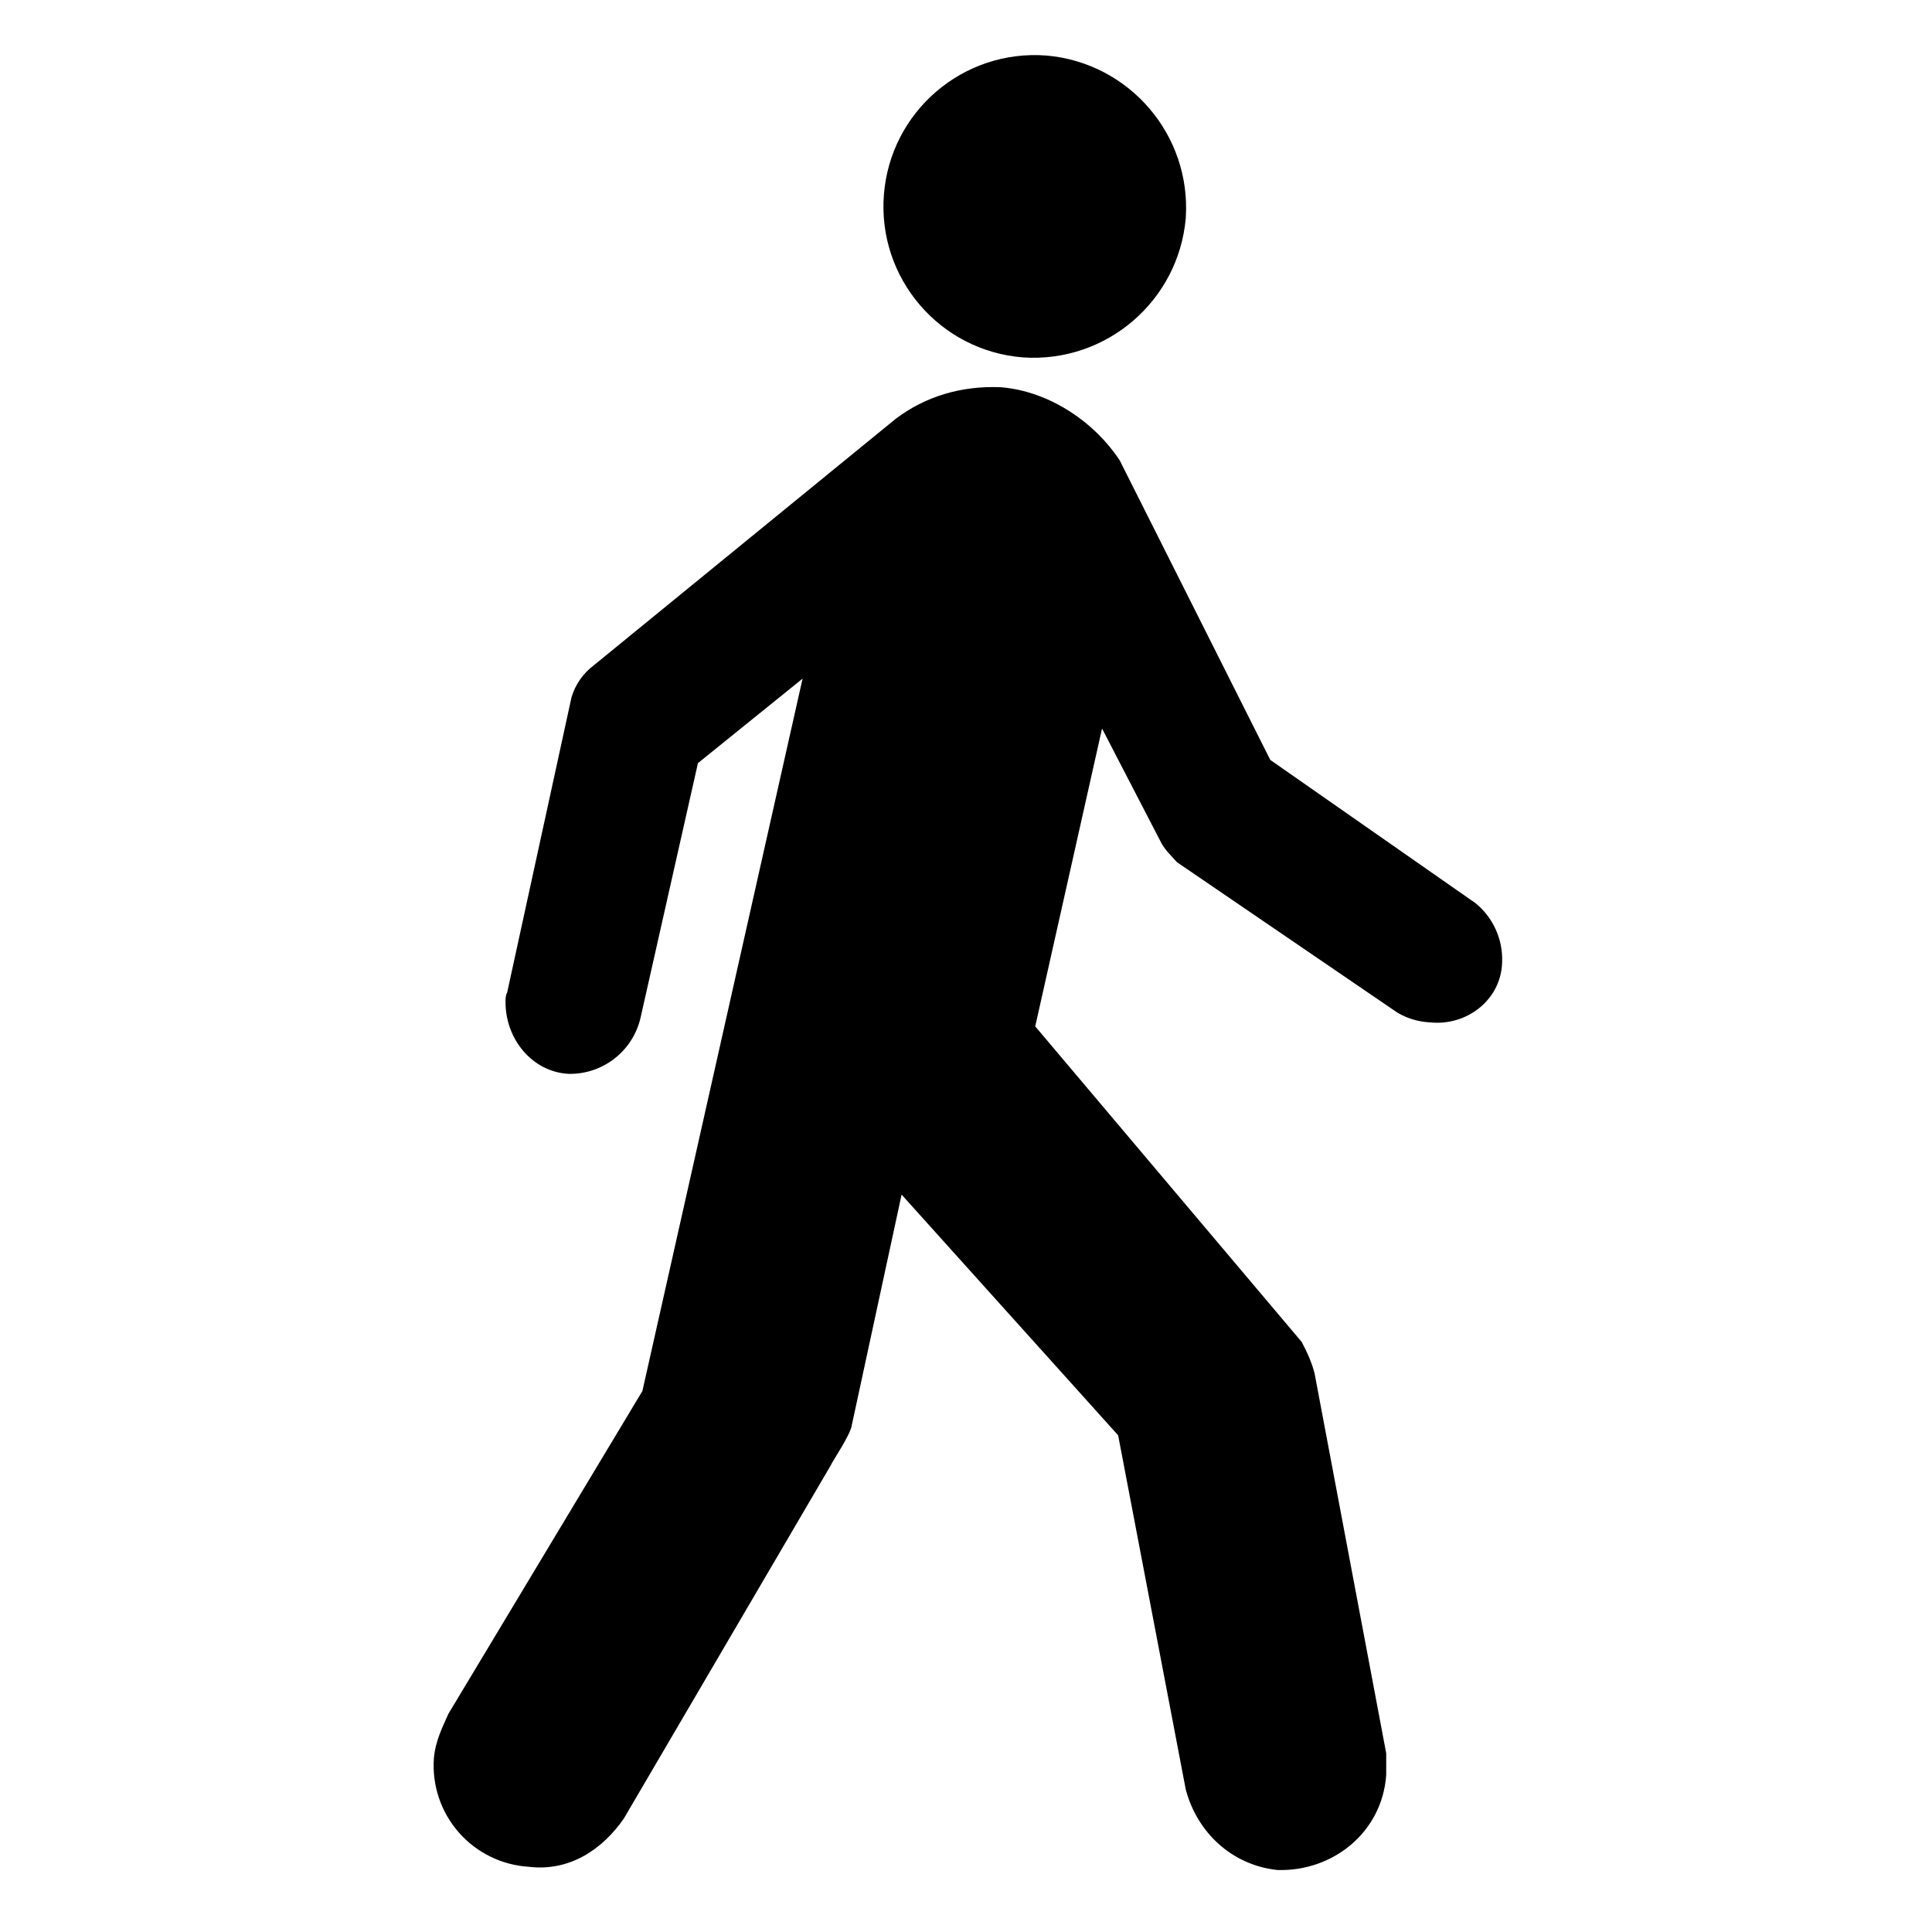
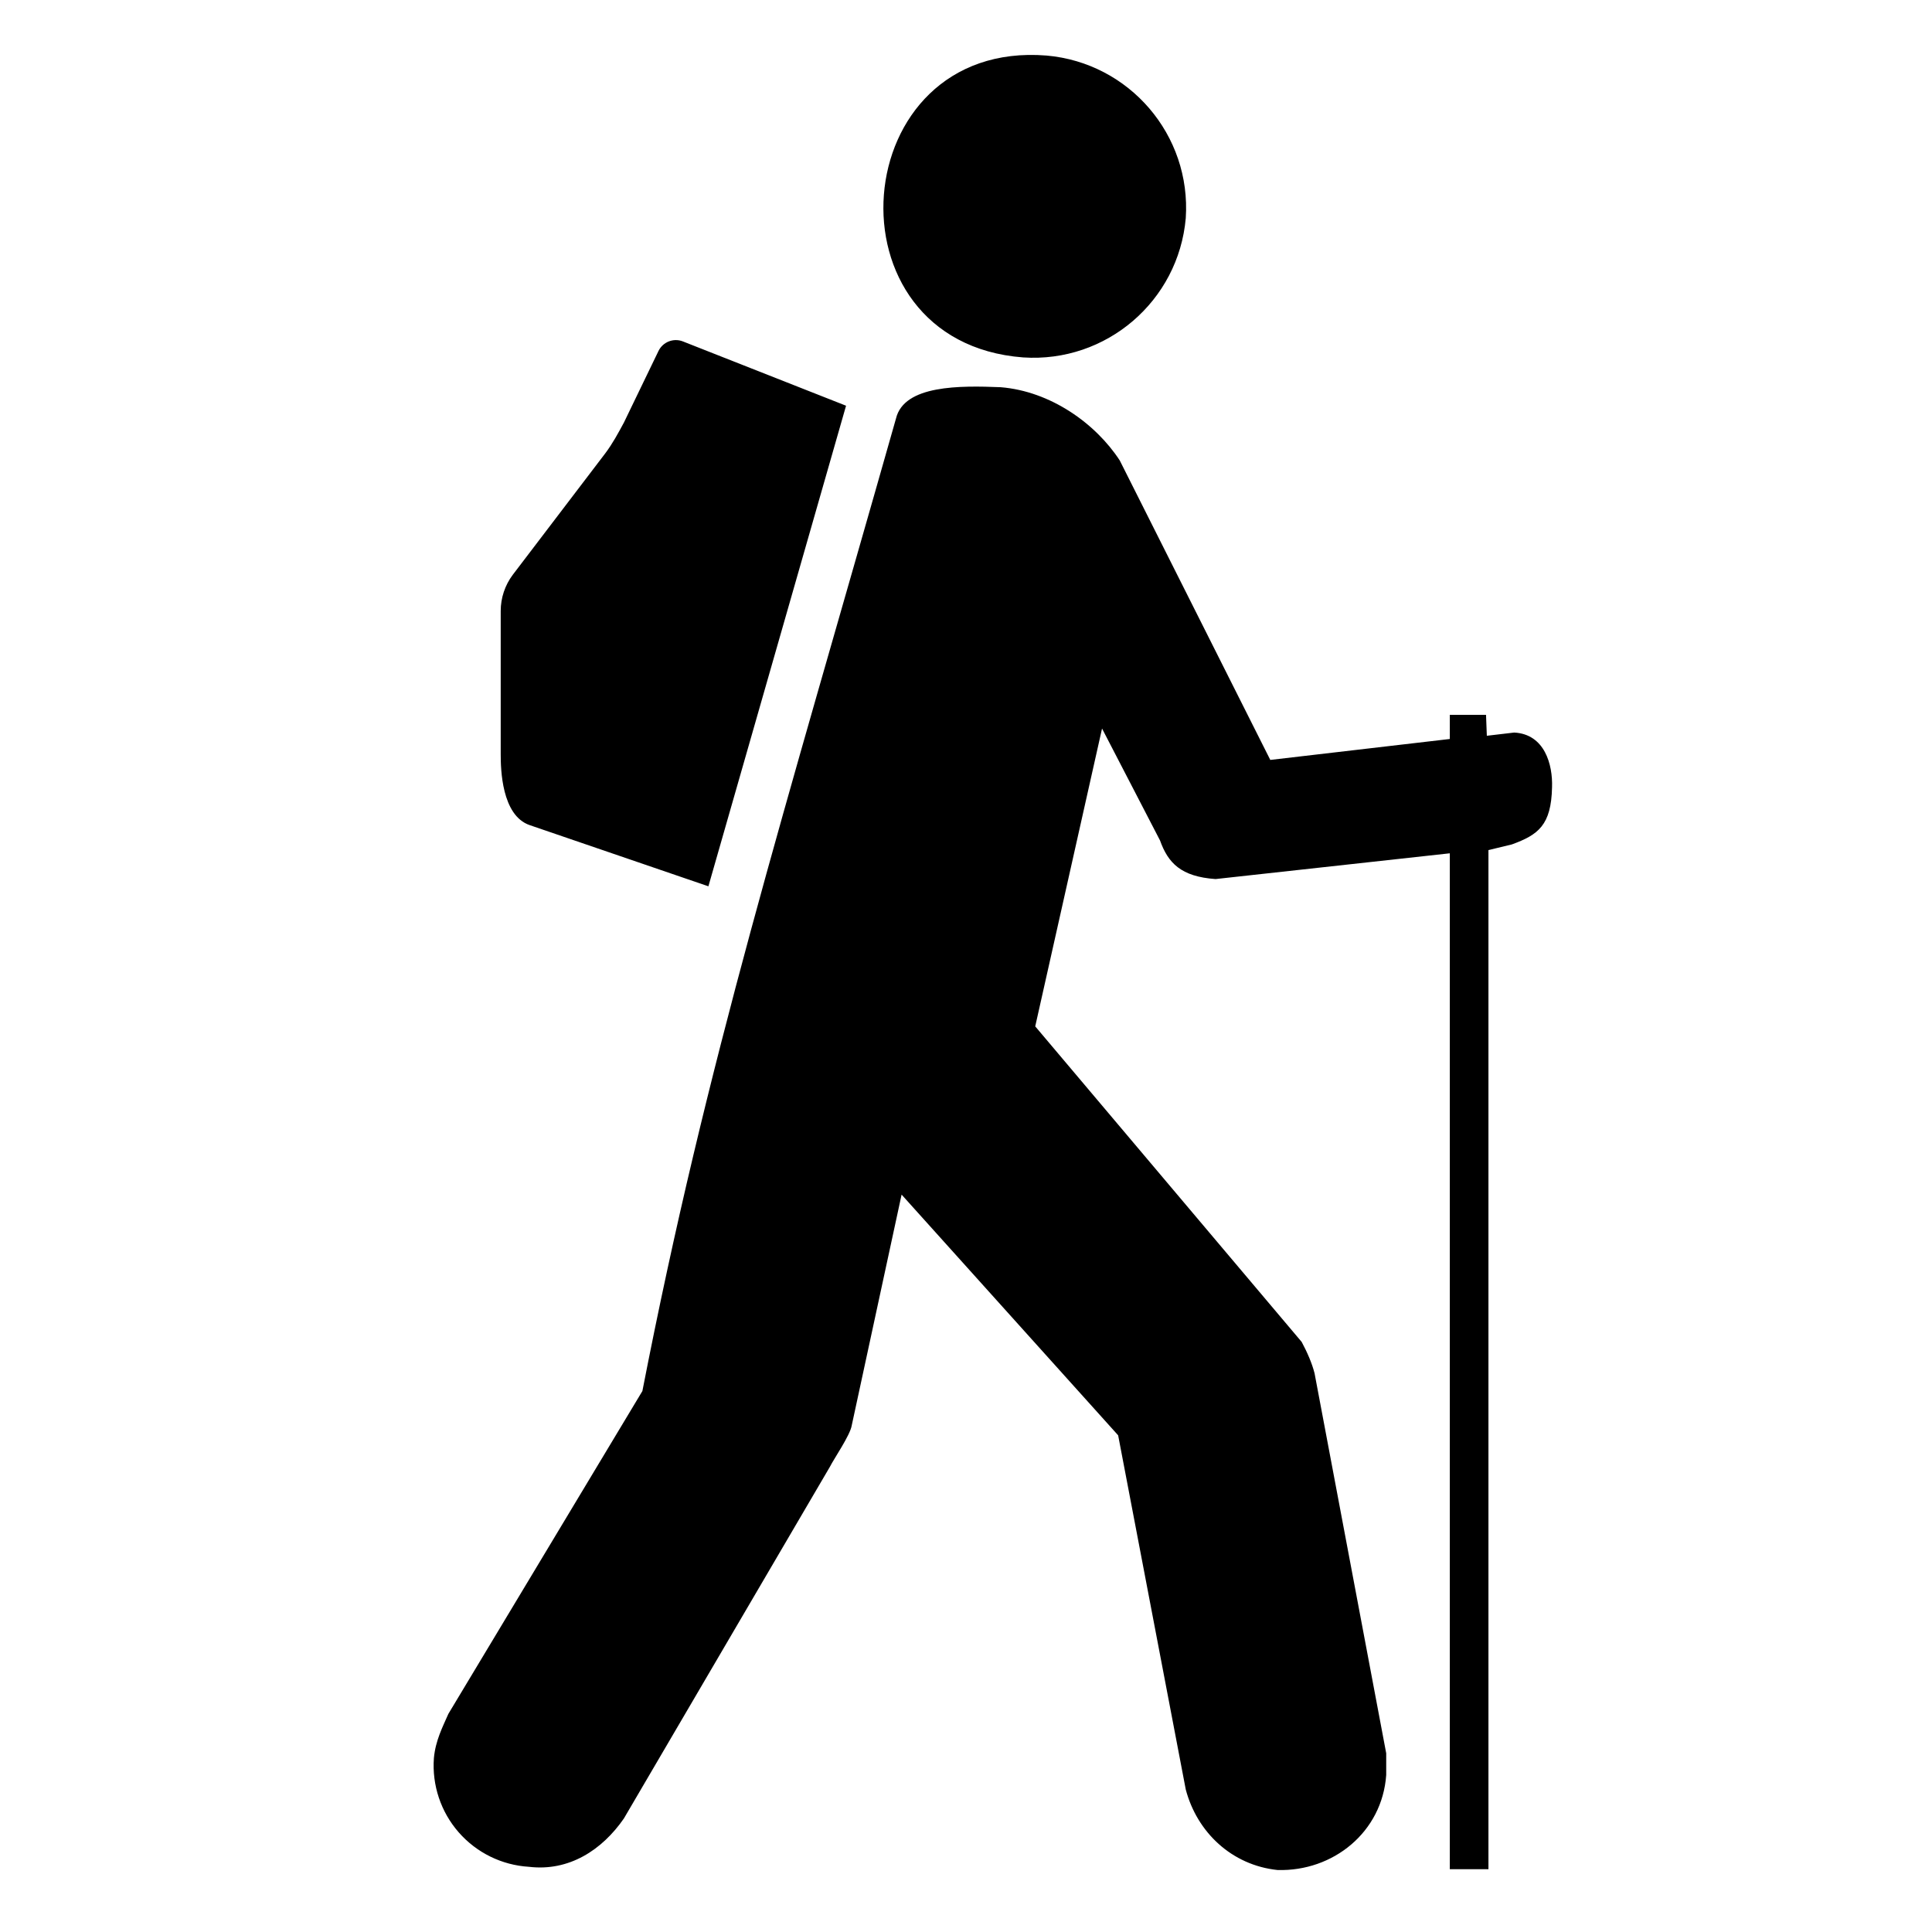
<svg xmlns="http://www.w3.org/2000/svg" viewBox="0 0 24 24">
-   <path d="M12.71 4.44a1.9 1.9 0 0 0 2.02-1.73A1.9 1.9 0 0 0 13 .69a1.88 1.88 0 0 0-.29 3.75m-1.58.76c.36-.27.8-.41 1.3-.39.62.05 1.18.45 1.48.91l1.87 3.72 2.55 1.78a.9.9 0 0 1 .33.73c-.01.47-.44.8-.9.75a.88.88 0 0 1-.4-.12l-2.74-1.87c-.07-.08-.16-.16-.21-.27l-.72-1.39-.83 3.7 3.31 3.92c.07.13.13.27.16.39l.89 4.72v.27c-.05.71-.66 1.2-1.35 1.18-.57-.06-1-.47-1.14-1l-.84-4.4-2.69-2.99-.62 2.87c-.02.12-.22.41-.27.51l-2.56 4.37c-.27.39-.68.66-1.18.6a1.26 1.26 0 0 1-1.18-1.35c.02-.22.11-.39.18-.55l2.41-4.01 1.99-8.85-1.3 1.05-.71 3.15a.9.9 0 0 1-.89.71c-.46-.02-.8-.44-.79-.91 0-.01 0-.07.02-.1l.8-3.67a.77.77 0 0 1 .27-.39l3.76-3.07z" />
+   <path d="M12.71 4.44a1.9 1.9 0 0 0 2.02-1.73A1.9 1.9 0 0 0 13 .69c-2.5-.2-2.79 3.56-.29 3.75m-1.58.76c.1-.42.8-.41 1.3-.39.62.05 1.18.45 1.48.91l1.87 3.72 2.23-.26v-.3h.45l.01.26.34-.04c.38.02.48.4.47.68-.01.47-.17.59-.5.71l-.29.07v12.66h-.48V10.6l-2.91.32c-.43-.03-.59-.2-.69-.48l-.72-1.39-.83 3.7 3.31 3.92c.07.13.13.27.16.39l.89 4.72v.27c-.05.71-.66 1.2-1.35 1.18-.57-.06-1-.47-1.14-1l-.84-4.4-2.69-2.99-.62 2.87c-.02.12-.22.41-.27.51l-2.56 4.37c-.27.39-.68.66-1.18.6a1.26 1.26 0 0 1-1.18-1.35c.02-.22.11-.39.18-.55l2.41-4.01c.8-4.11 1.74-7.11 3.15-12.08ZM8.8 11.01l1.71-5.97-2.03-.8a.24.24 0 0 0-.3.12l-.43.89c-.07.13-.14.26-.23.38L6.37 7.14a.75.75 0 0 0-.15.45v1.78c0 .18.01.76.36.88z" />
</svg>
